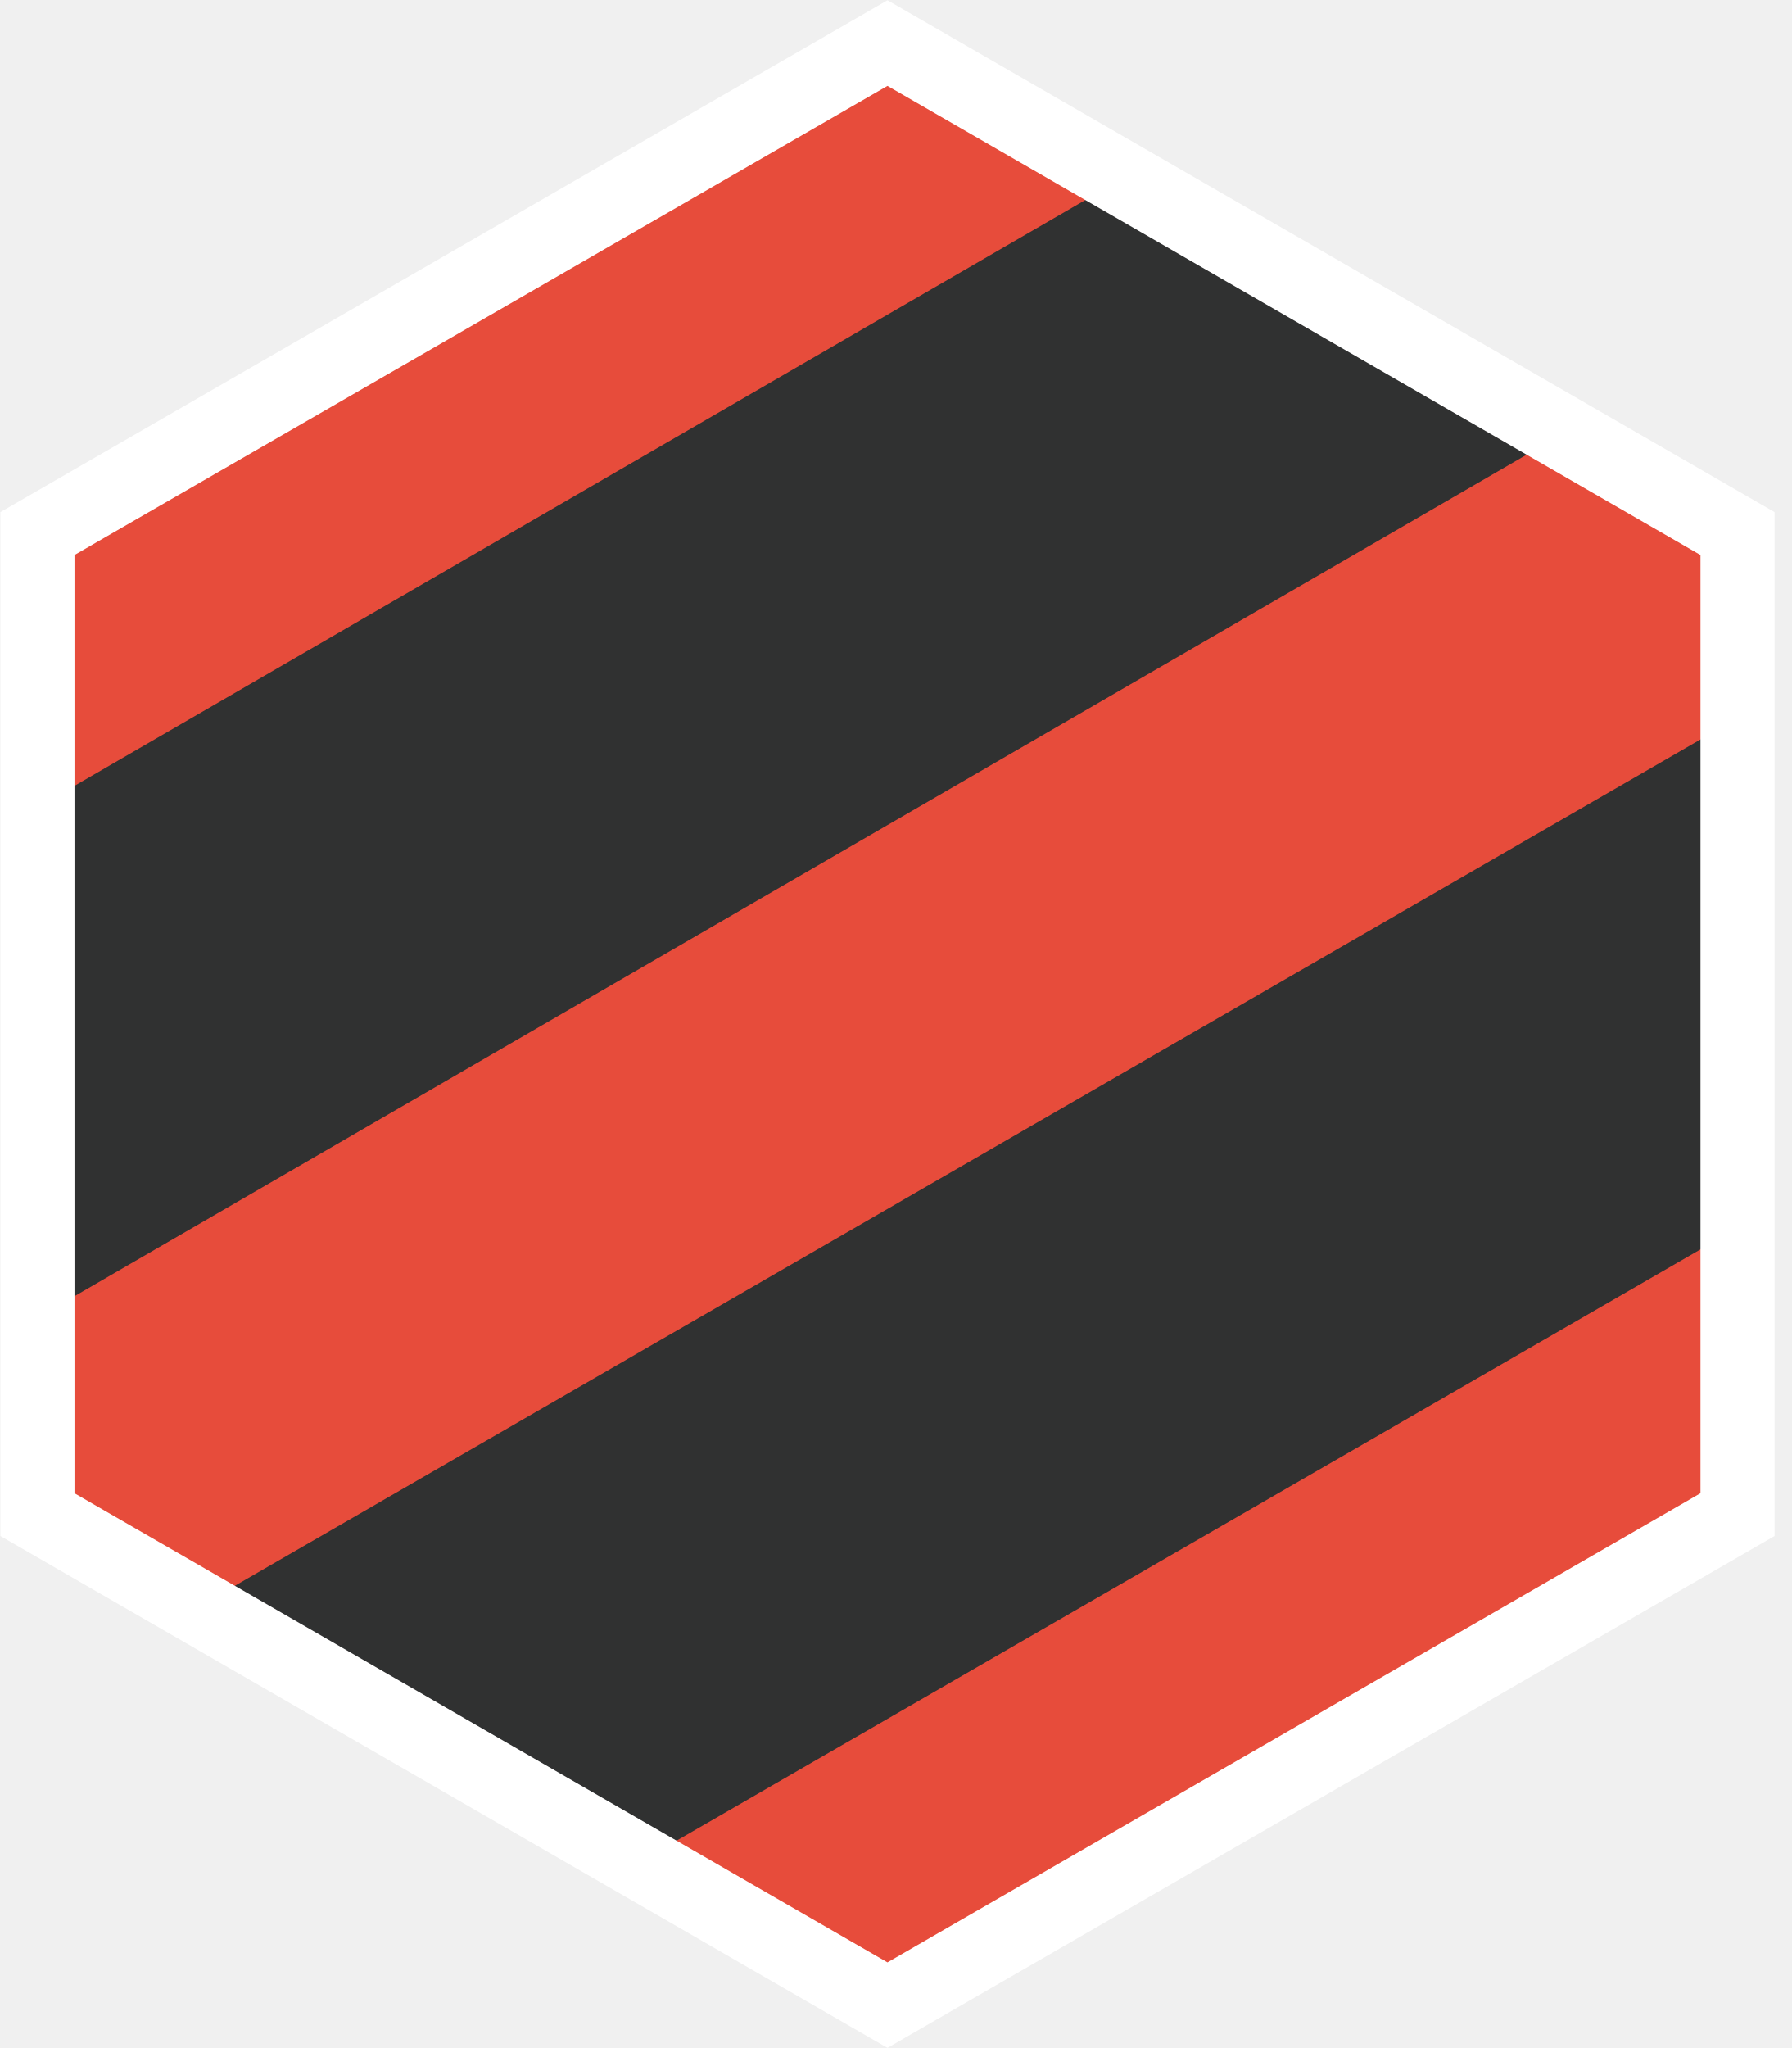
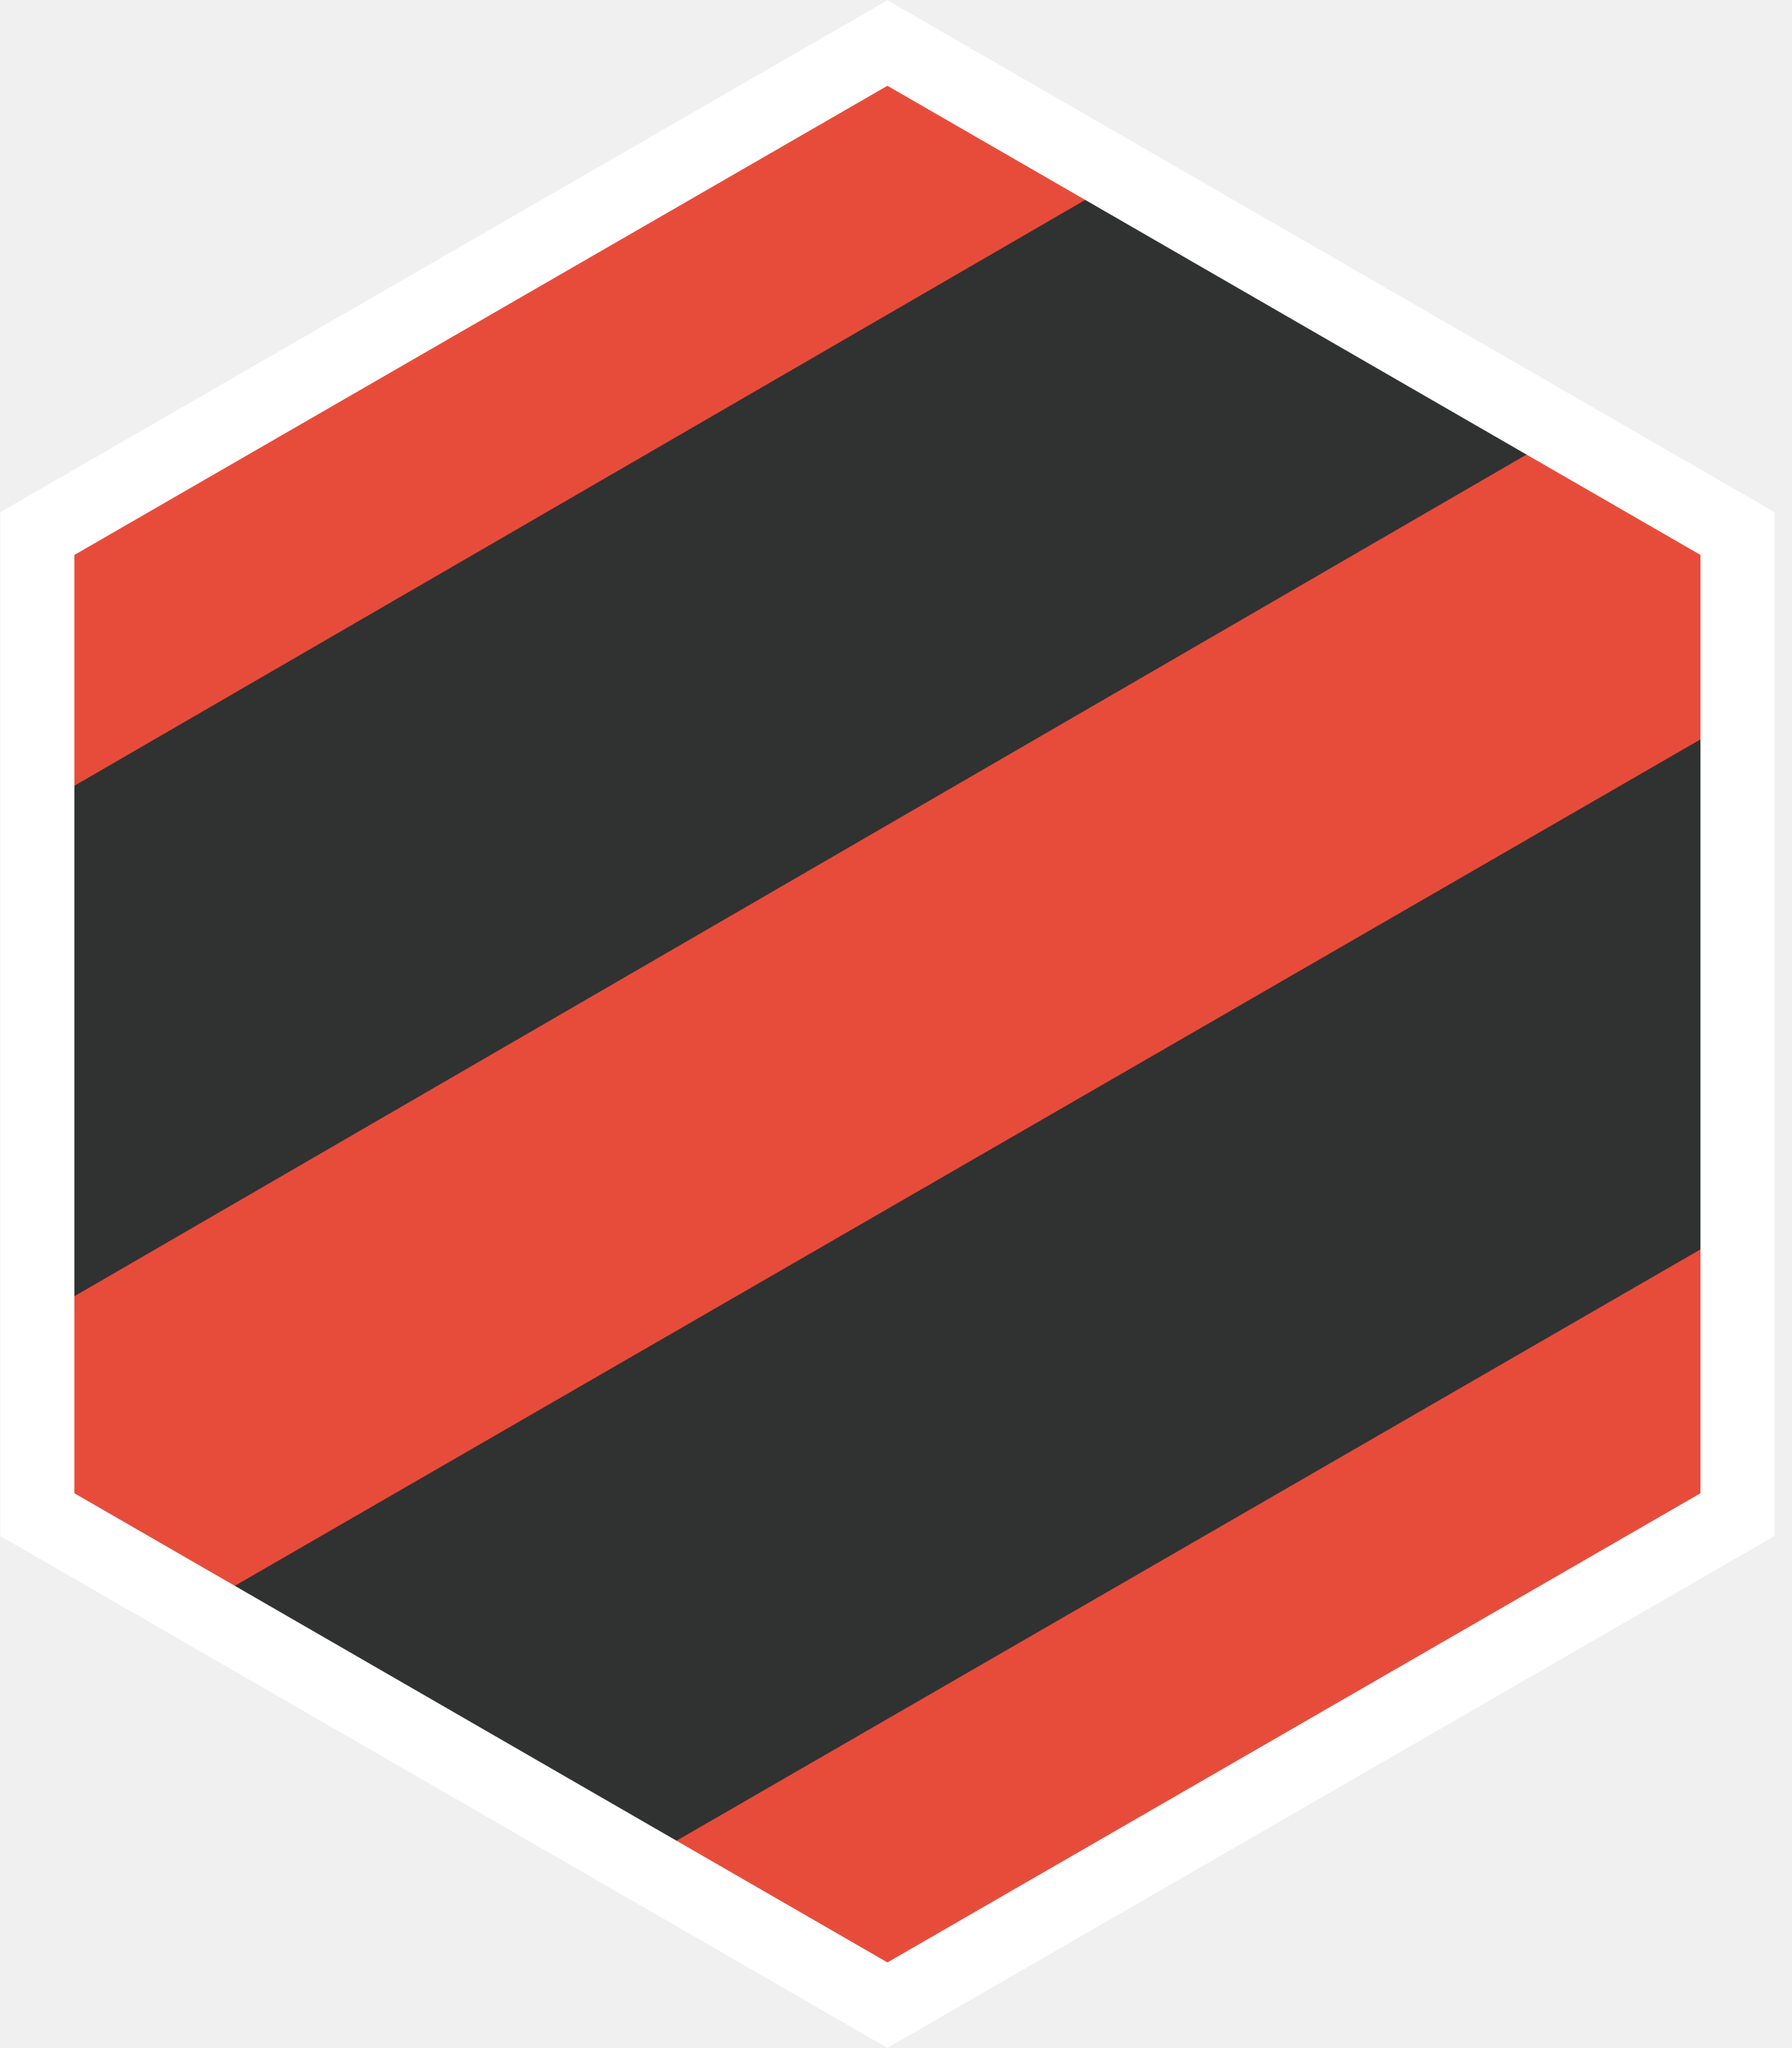
- <svg xmlns="http://www.w3.org/2000/svg" version="1.1" width="14" height="16" viewBox="0 0 14 16">
-   <path fill="#e74c3b" d="M13.57 11.829l-6.635 3.828-6.635-3.828v-7.656l6.635-3.828 6.635 3.828z" />
-   <path fill="#303131" d="M1.622 12.512l3.459 1.987 8.446-4.876 0.009-3.989z" />
-   <path fill="#303131" d="M0.331 10.272l0.003-3.989 8.438-4.889 3.462 1.982z" />
-   <path fill="#fff" d="M13.867 12v-7.999l-6.932-3.999-6.932 3.999v7.999l6.932 3.999 6.932-3.999zM13.288 11.666l-6.353 3.665-6.353-3.665v-7.33l6.353-3.665 6.353 3.665v7.33z" />
+ <svg xmlns="http://www.w3.org/2000/svg" version="1.1" width="28" height="32" viewBox="0 0 28 32">
+   <path fill="#e74c3b" d="M27.14 23.657l-13.271 7.656-13.271-7.656v-15.312l13.271-7.656 13.271 7.656z" />
+   <path fill="#303131" d="M3.244 25.024l6.919 3.974 16.892-9.753 0.018-7.979z" />
+   <path fill="#303131" d="M0.663 20.543l0.005-7.979 16.877-9.779 6.925 3.963z" />
+   <path fill="#fff" d="M27.734 24v-15.997l-13.865-7.999-13.865 7.999v15.997l13.865 7.999 13.865-7.999zM26.576 23.332l-12.707 7.331-12.707-7.331v-14.661l12.707-7.331 12.707 7.331v14.661z" />
</svg>
